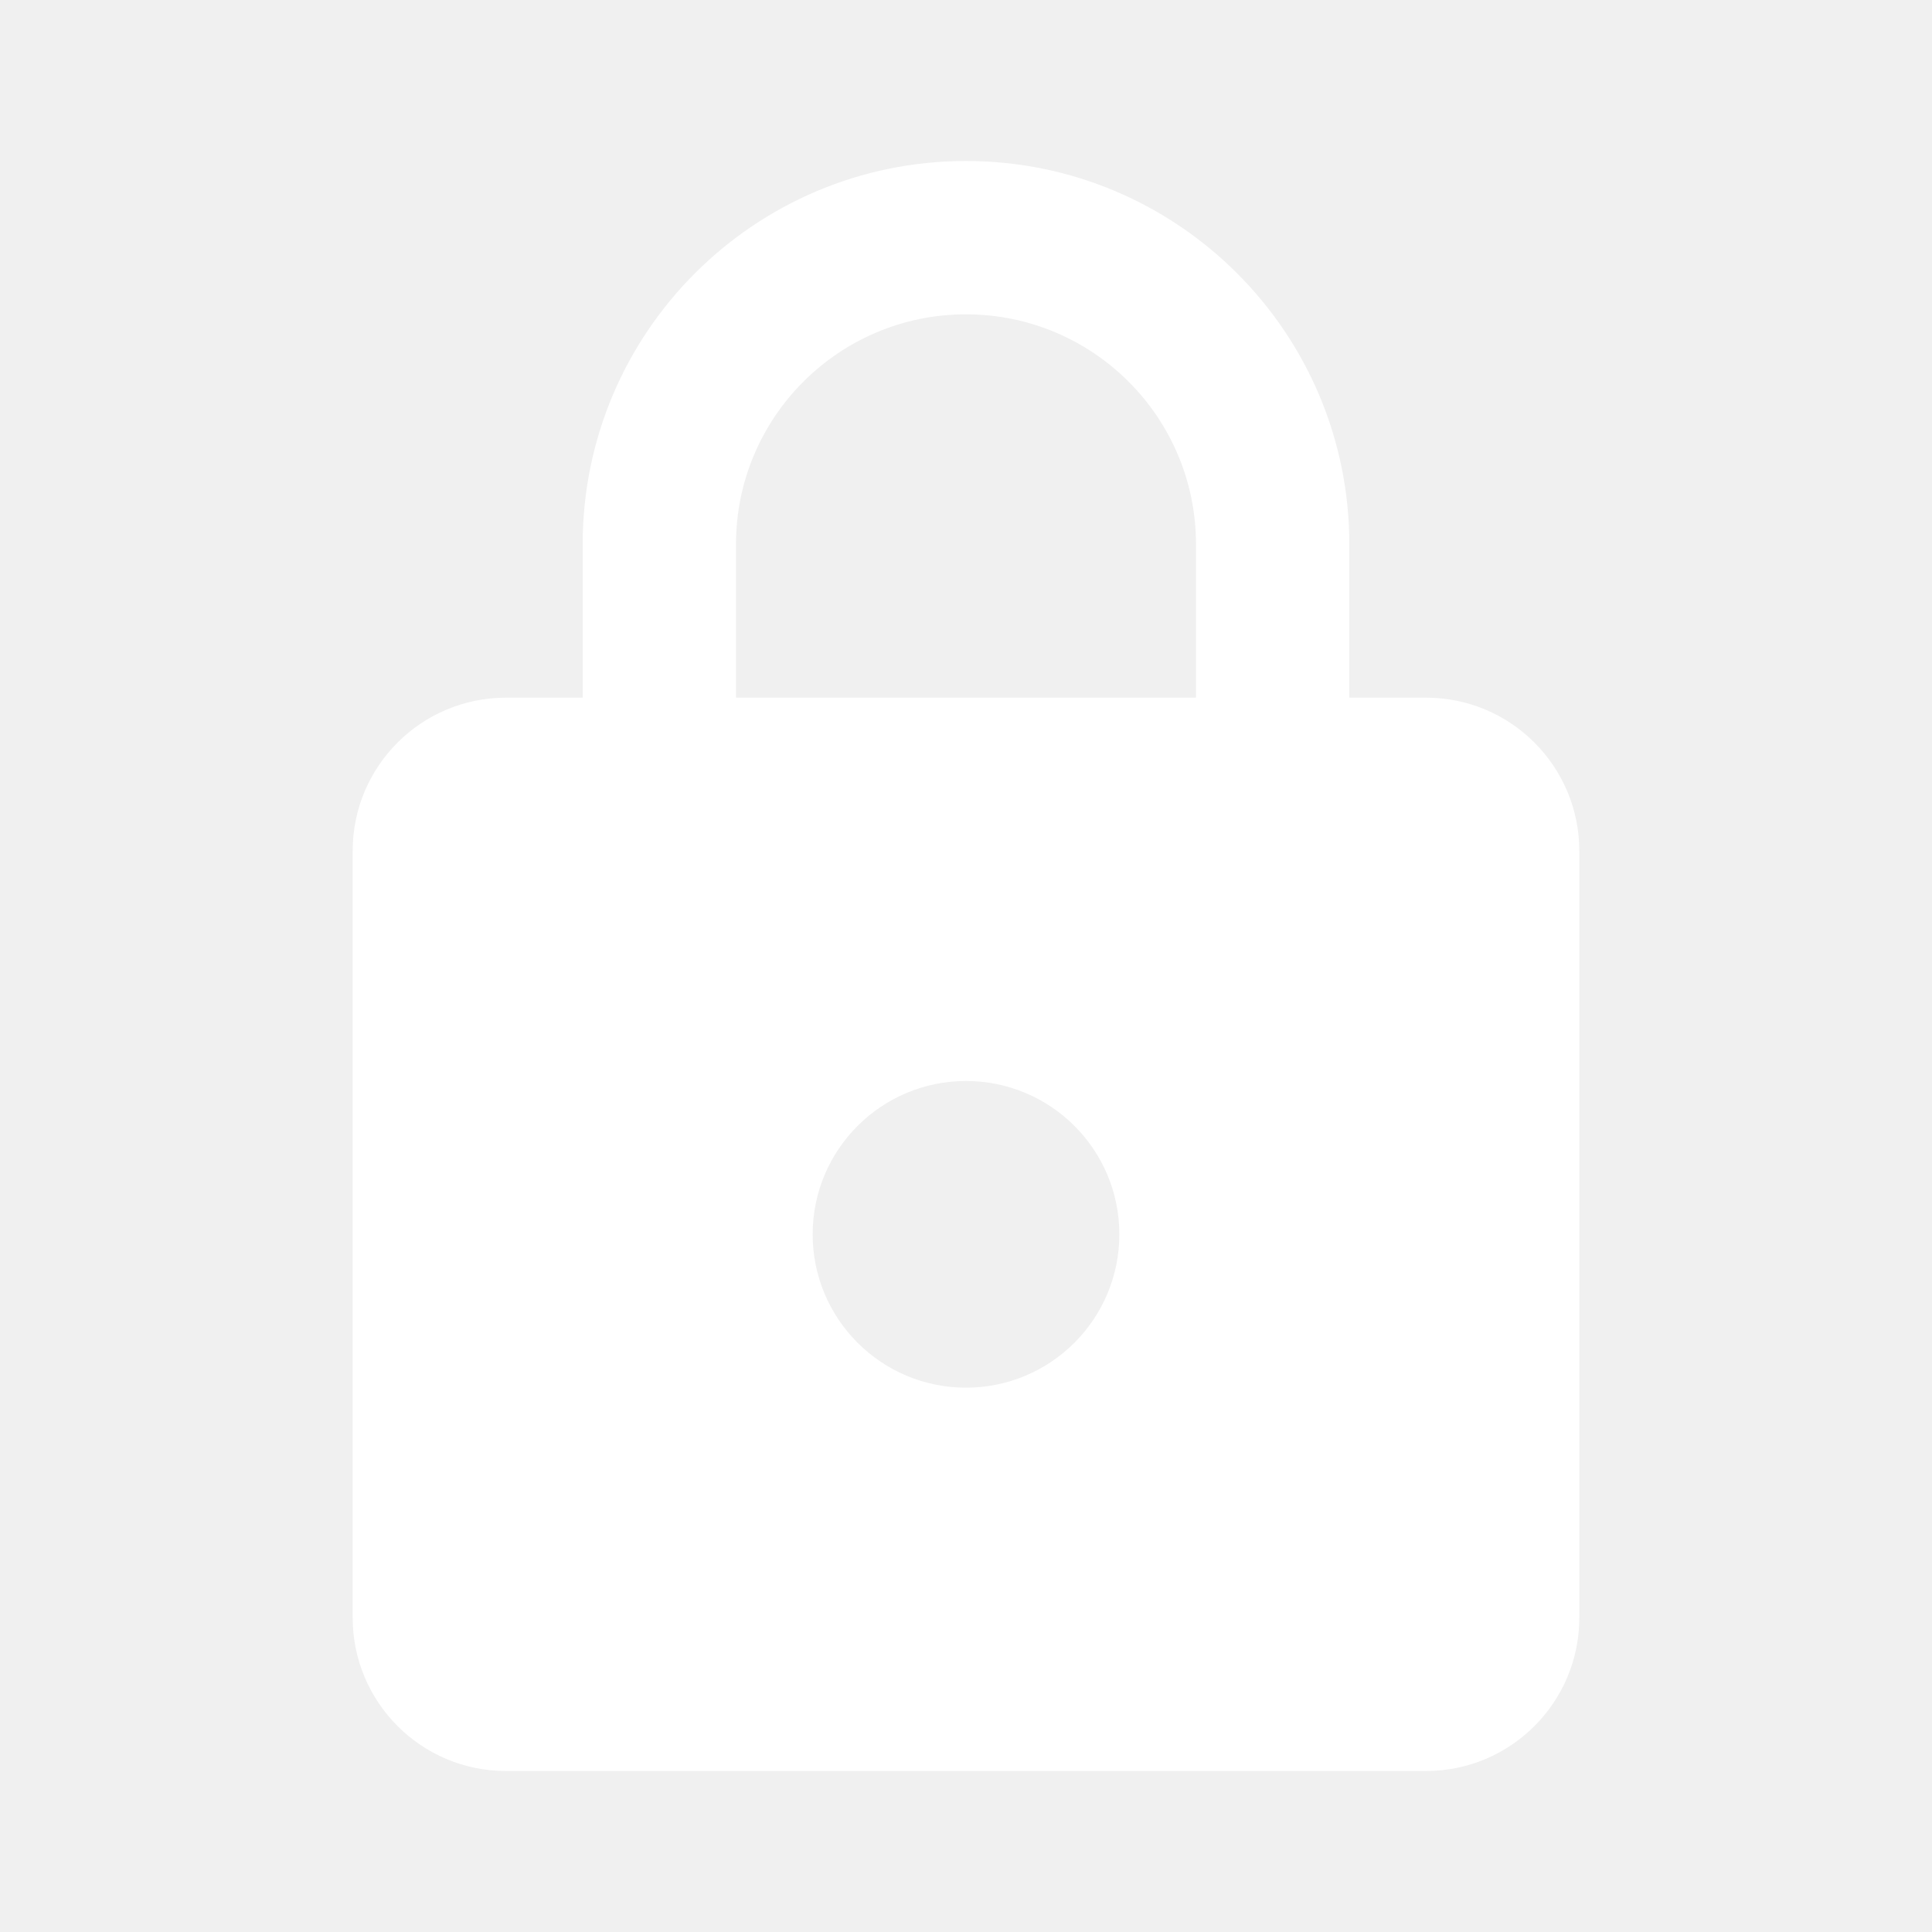
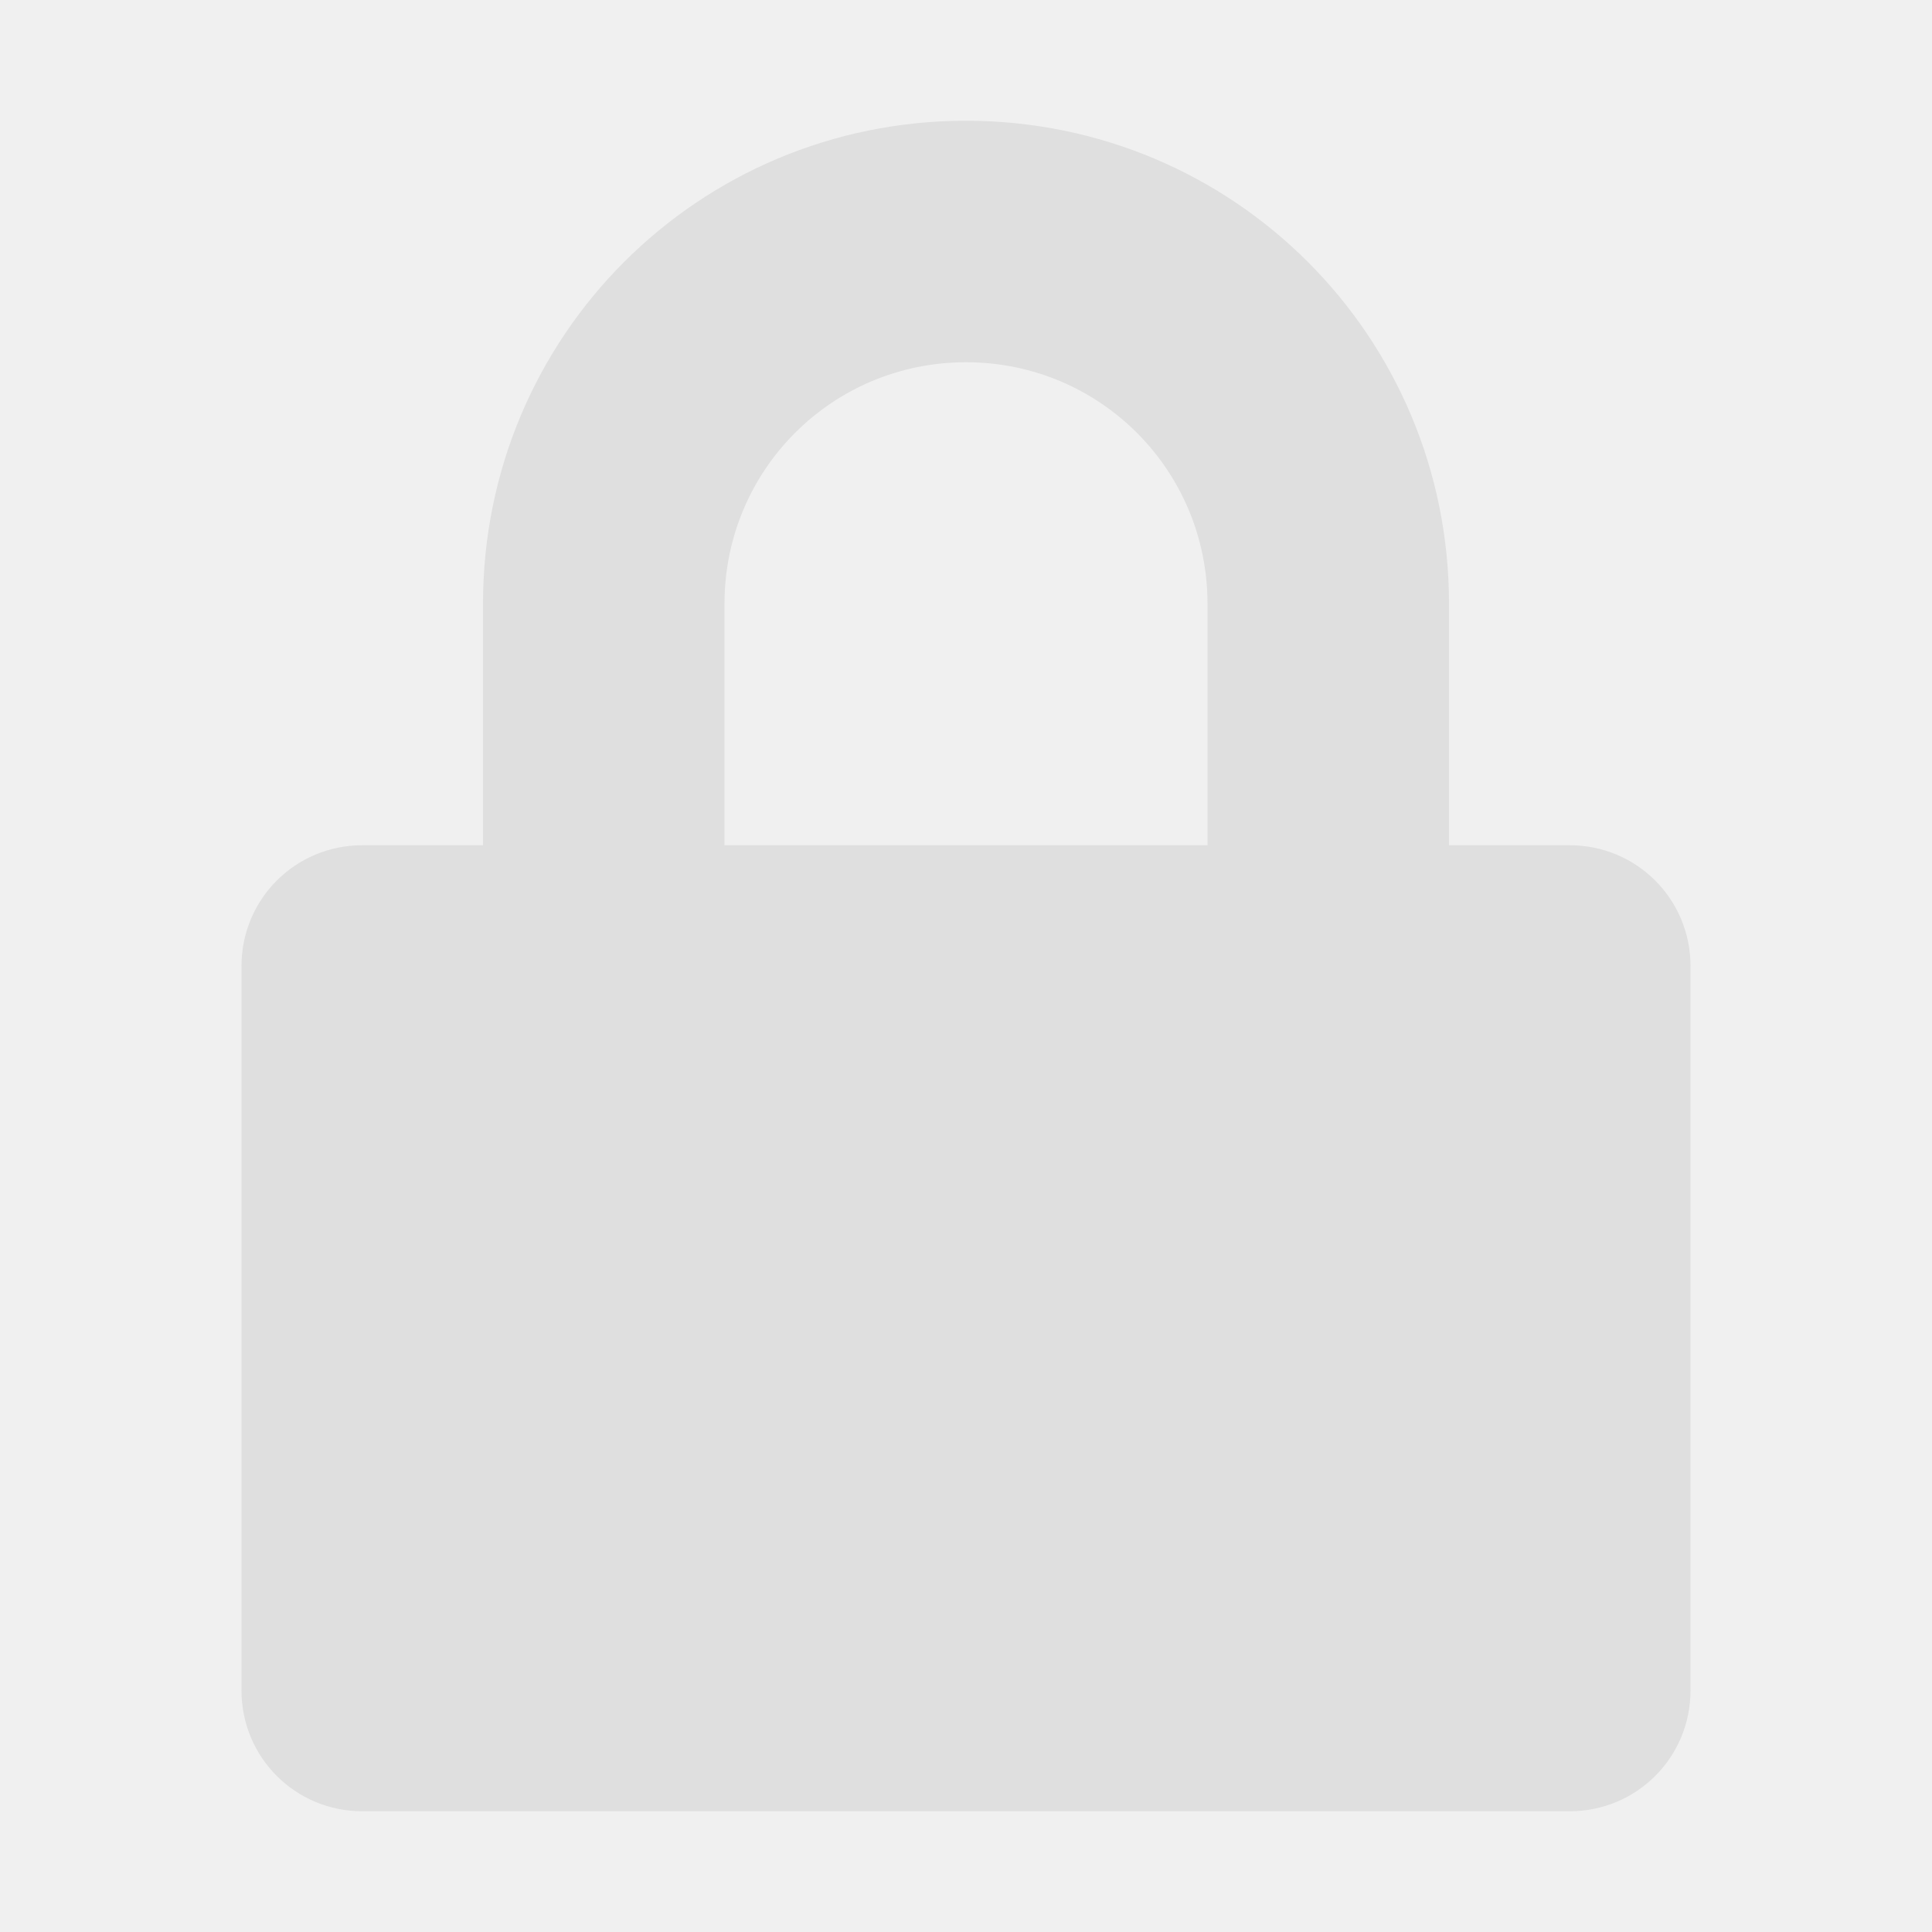
- <svg xmlns="http://www.w3.org/2000/svg" width="240" height="240">
-   <path d="M120 172.381a19.048 19.048 0 0 0 19.048-19.048c0-10.571-8.572-19.047-19.048-19.047a19.048 19.048 0 0 0-19.048 19.047A19.048 19.048 0 0 0 120 172.381m57.143-85.714a19.048 19.048 0 0 1 19.047 19.047v95.238A19.048 19.048 0 0 1 177.143 220H62.857a19.048 19.048 0 0 1-19.047-19.048v-95.238c0-10.571 8.571-19.047 19.047-19.047h9.524V67.619A47.619 47.619 0 0 1 120 20a47.619 47.619 0 0 1 47.619 47.62v19.047h9.524M120 39.047A28.571 28.571 0 0 0 91.429 67.62v19.048h57.142V67.619A28.571 28.571 0 0 0 120 39.048Z" style="fill:#fff;stroke-width:9.524" />
+ <svg xmlns="http://www.w3.org/2000/svg" width="16" height="16" version="1.1">
+   <path style="fill:#dfdfdf" d="M 8,1 C 5.784,1 4,2.784 4,5 V 7 H 3 C 2.446,7 2,7.446 2,8 V 14 C 2,14.554 2.446,15 3,15 H 13 C 13.554,15 14,14.554 14,14 V 8 C 14,7.446 13.554,7 13,7 H 12 V 5 C 12,2.784 10.216,1 8,1 Z M 8,3 C 9.108,3 10,3.892 10,5 V 7 H 6 V 5 C 6,3.892 6.892,3 8,3 Z" />
</svg>
